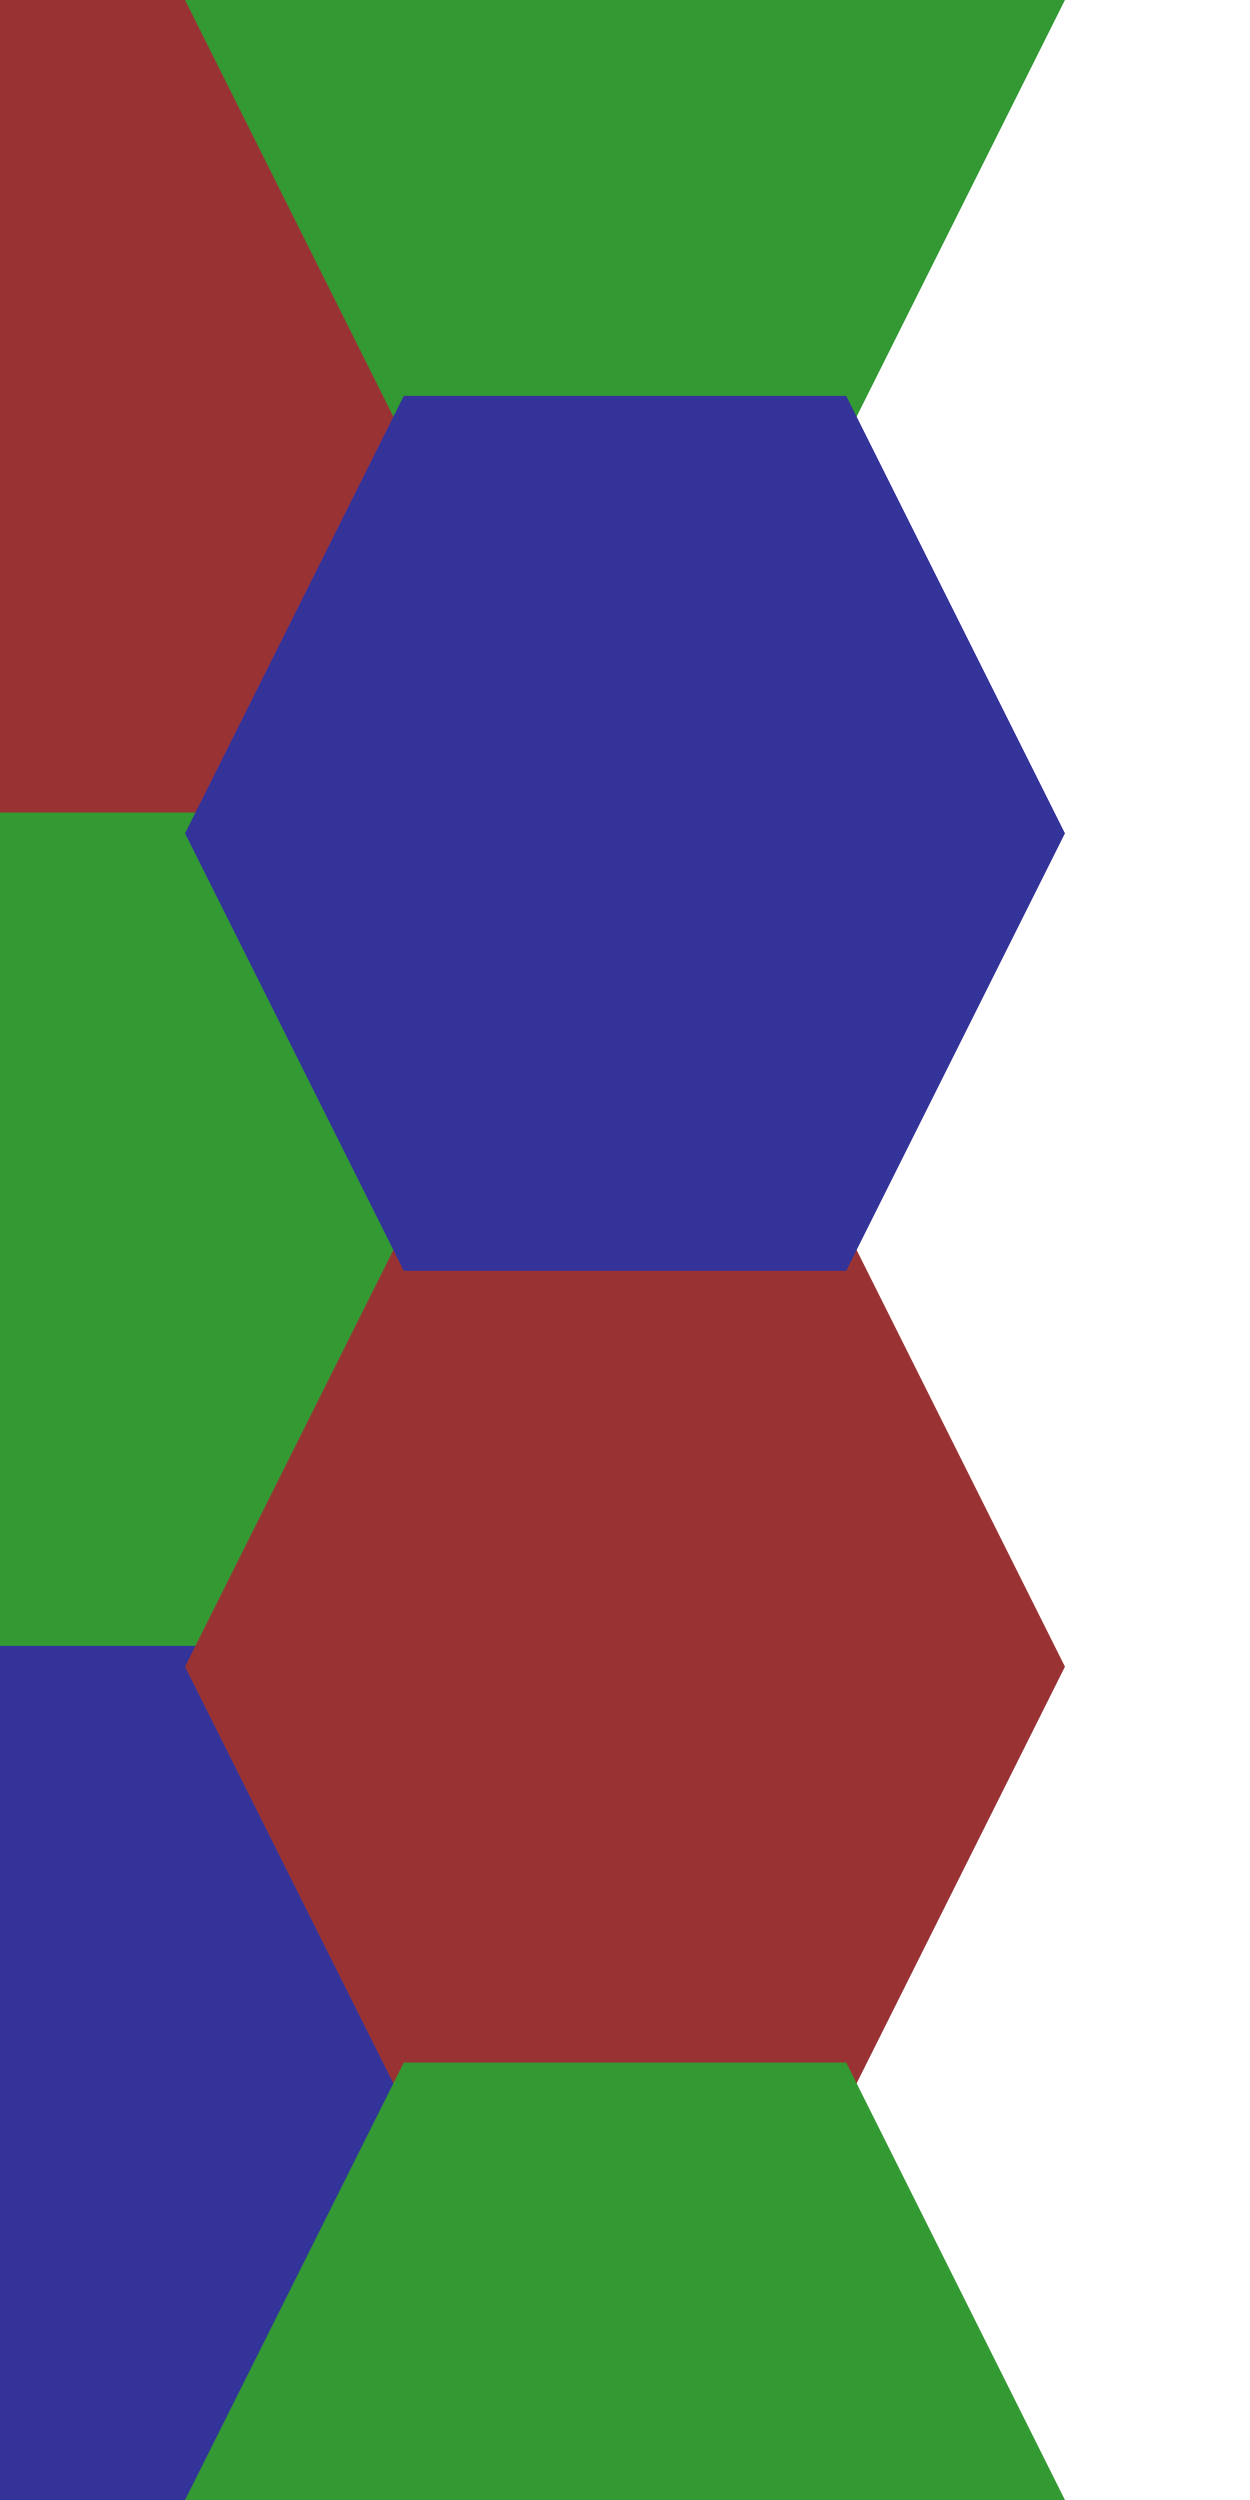
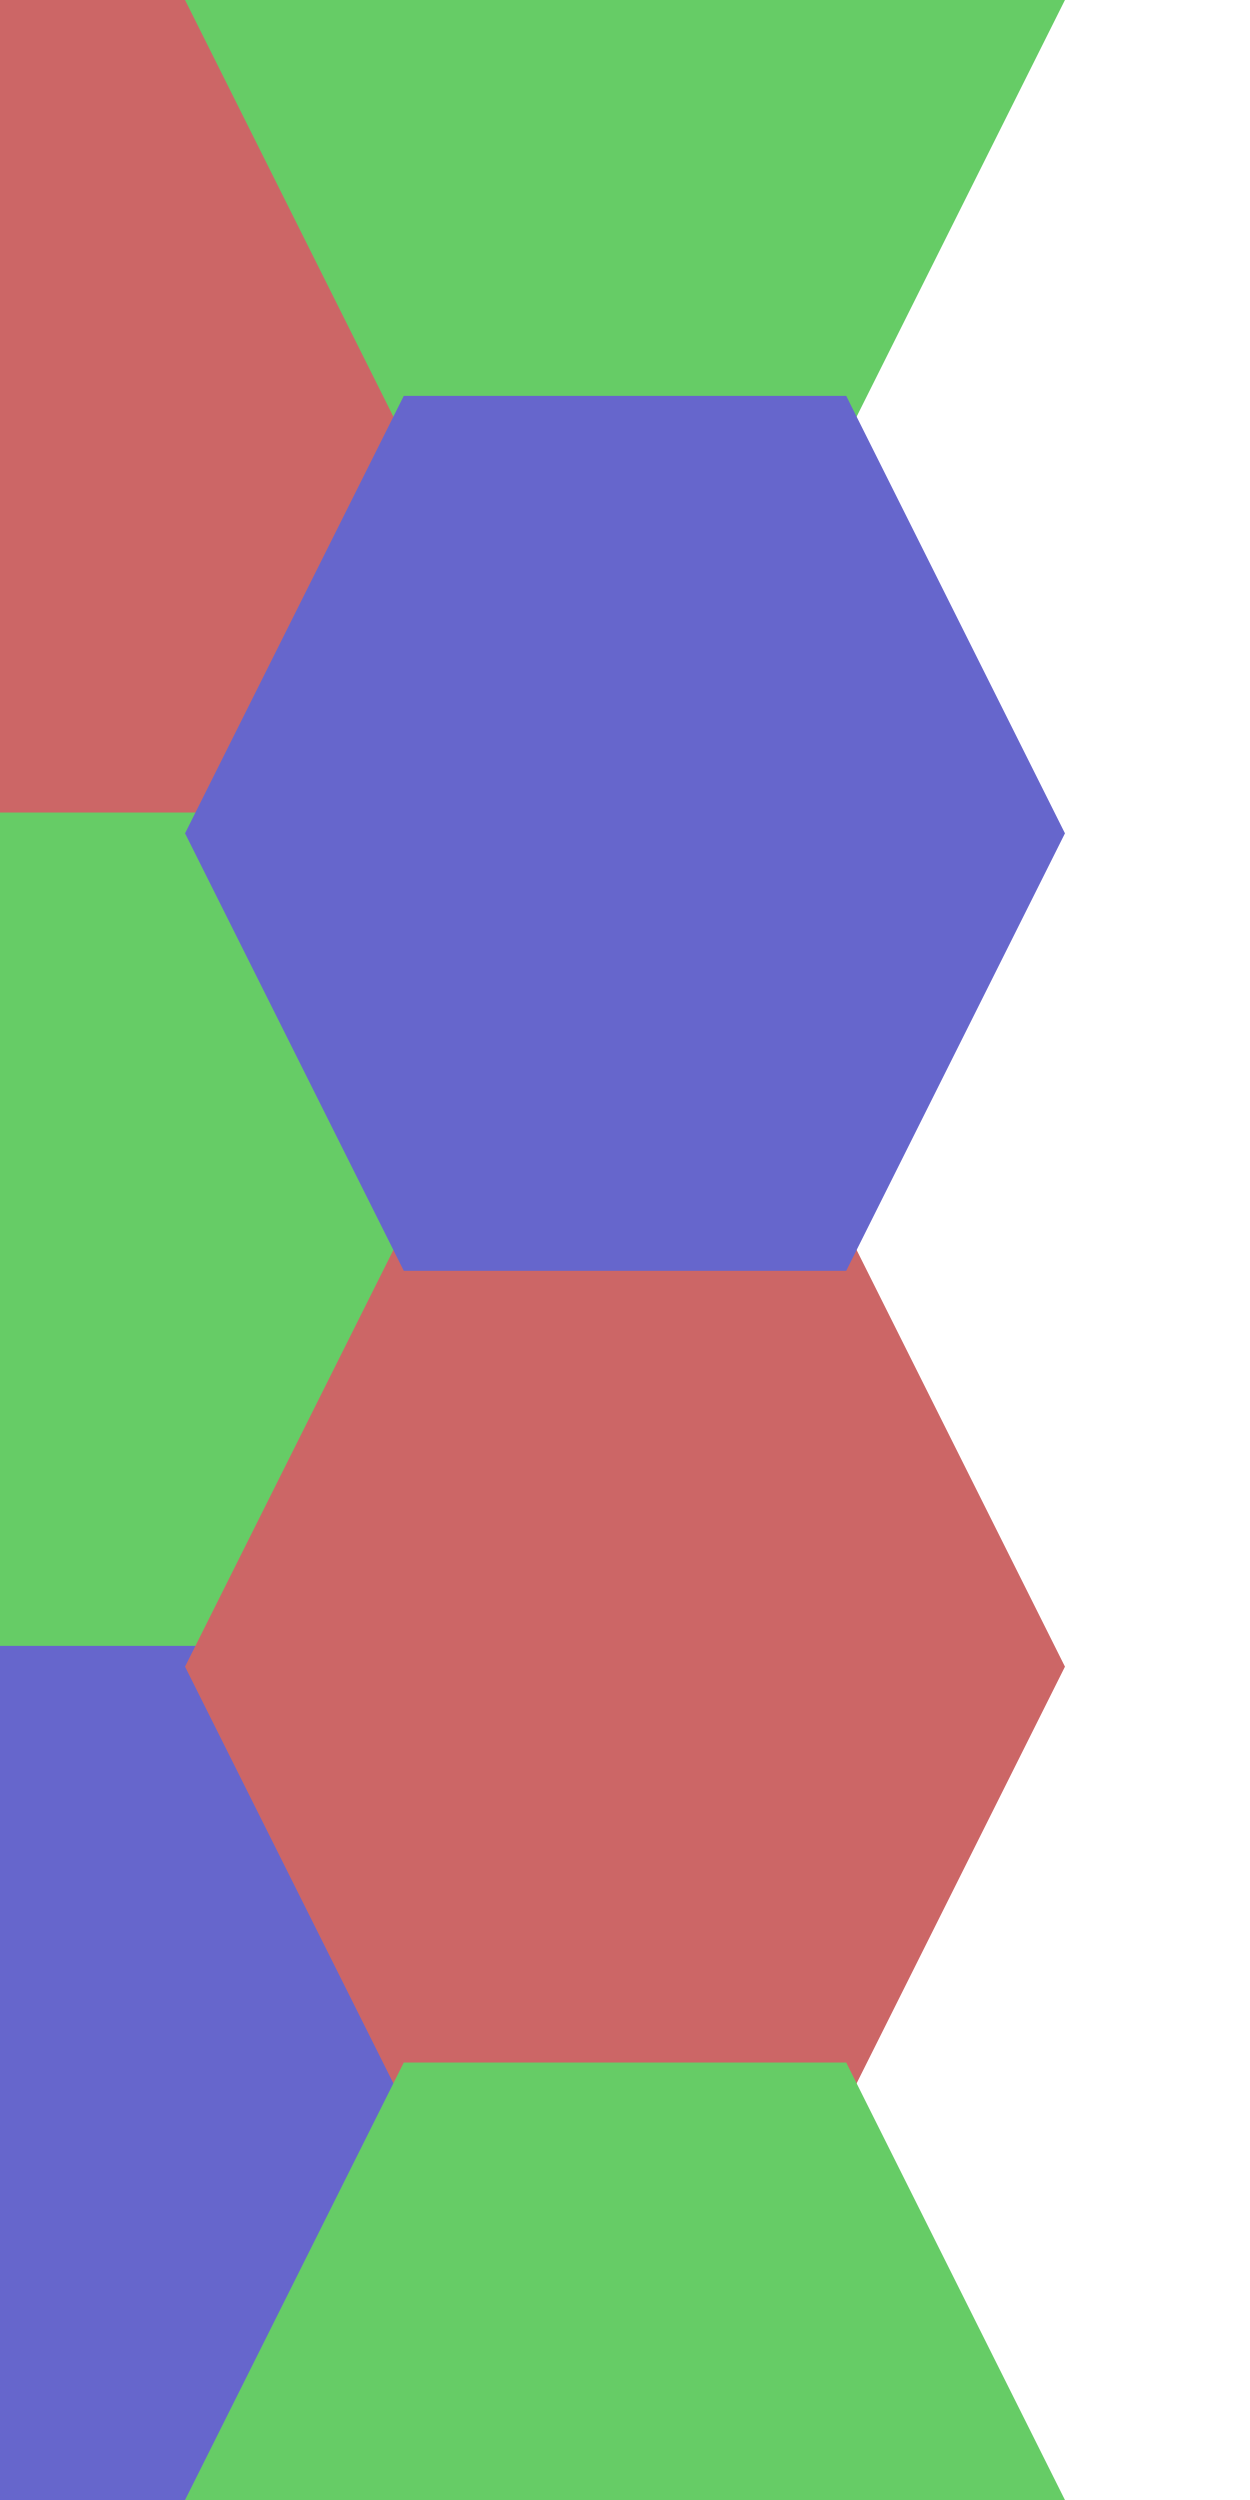
<svg xmlns="http://www.w3.org/2000/svg" viewBox="0 0 6 12">
  <g stroke-width=".2">
-     <polygon style="fill:#933;stroke:#933;" points="0,0 1,0 2,2 1,4 0,4" />
-     <polygon style="fill:#393;stroke:#393;" points="0,4 1,4 2,6 1,8 0,8" />
-     <polygon style="fill:#339;stroke:#339;" points="0,8 1,8 2,10 1,12 0,12" />
-     <polygon style="fill:#393;stroke:#393;" points="1,0 5,0 4,2 2,2" />
-     <polygon style="fill:#933;stroke:#933;" points="2,6 4,6 5,8 4,10 2,10 1,8" />
-     <polygon style="fill:#339;stroke:#339;" points="2,2 4,2 5,4 4,6 2,6 1,4" />
-     <polygon style="fill:#393;stroke:#393;" points="2,10 4,10 5,12 1,12" />
+     <polygon style="fill:#c66;stroke:#c66;" points="0,0 1,0 2,2 1,4 0,4" />
+     <polygon style="fill:#6c6;stroke:#6c6;" points="0,4 1,4 2,6 1,8 0,8" />
+     <polygon style="fill:#66c;stroke:#66c;" points="0,8 1,8 2,10 1,12 0,12" />
+     <polygon style="fill:#6c6;stroke:#6c6;" points="1,0 5,0 4,2 2,2" />
+     <polygon style="fill:#c66;stroke:#c66;" points="2,6 4,6 5,8 4,10 2,10 1,8" />
+     <polygon style="fill:#66c;stroke:#66c;" points="2,2 4,2 5,4 4,6 2,6 1,4" />
+     <polygon style="fill:#6c6;stroke:#6c6;" points="2,10 4,10 5,12 1,12" />
  </g>
</svg>
